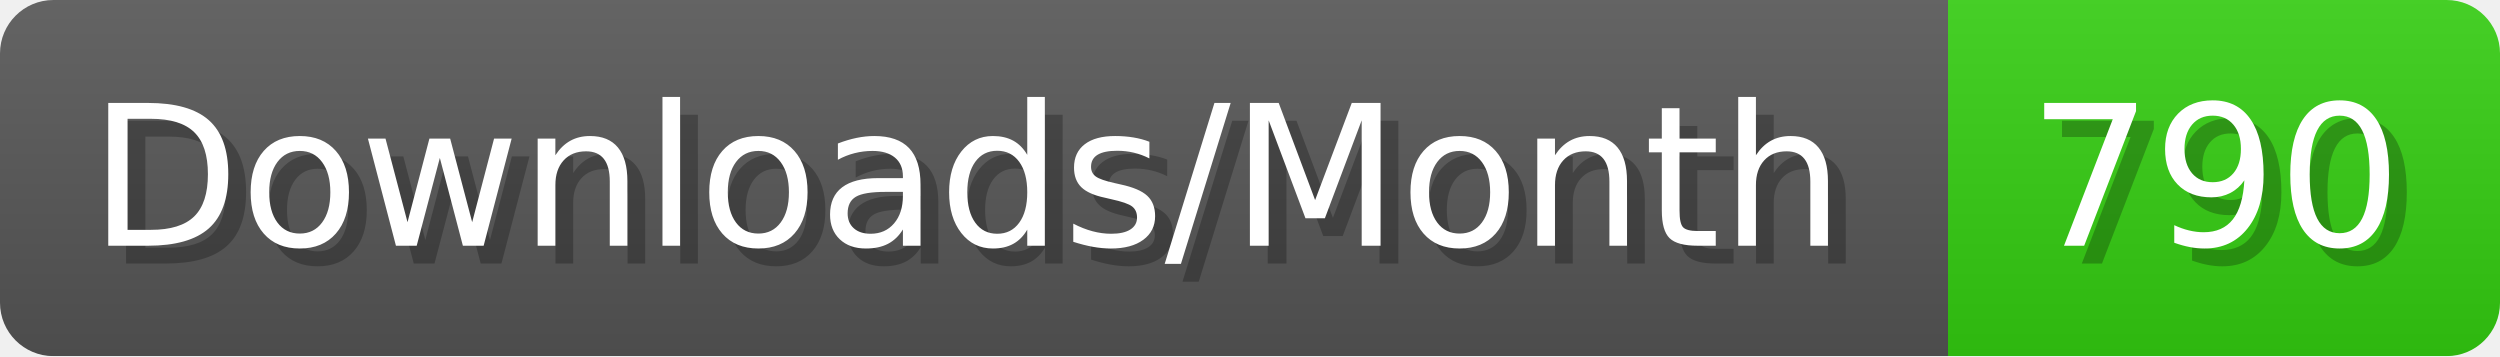
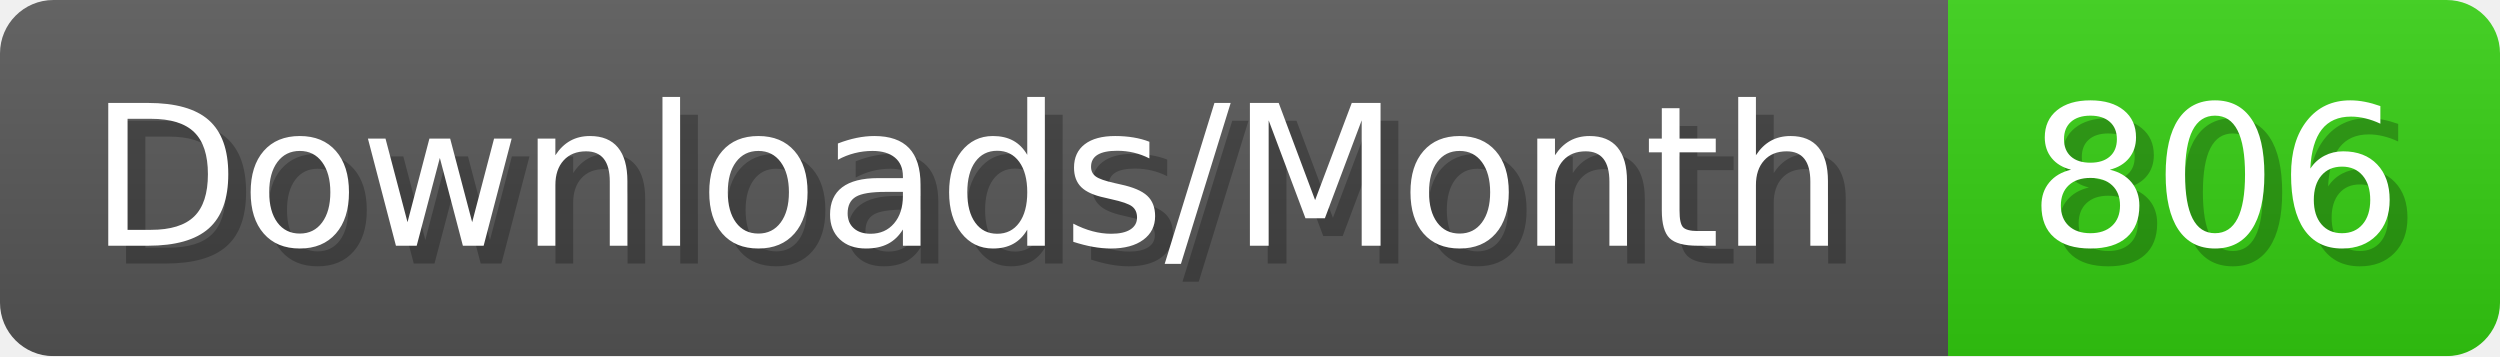
- <svg xmlns="http://www.w3.org/2000/svg" width="140.4" height="20" viewBox="0 0 1404 200" role="img" aria-label="Downloads/Month: 790">
+ <svg xmlns="http://www.w3.org/2000/svg" width="140.4" height="20" viewBox="0 0 1404 200" role="img" aria-label="Downloads/Month: 806">
  <linearGradient id="YlXUI" x2="0" y2="100%">
    <stop offset="0" stop-opacity=".1" stop-color="#EEE" />
    <stop offset="1" stop-opacity=".1" />
  </linearGradient>
  <mask id="JHhop">
    <rect width="1404" height="200" rx="30" fill="#FFF" />
  </mask>
  <g mask="url(#JHhop)">
    <rect width="1094" height="200" fill="#555" />
    <rect width="310" height="200" fill="#3C1" x="1094" />
    <rect width="1404" height="200" fill="url(#YlXUI)" />
  </g>
  <g aria-hidden="true" fill="#fff" text-anchor="start" font-family="Verdana,DejaVu Sans,sans-serif" font-size="110">
    <text x="60" y="148" textLength="994" fill="#000" opacity="0.25">Downloads/Month</text>
    <text x="50" y="138" textLength="994">Downloads/Month</text>
-     <text x="1149" y="148" textLength="210" fill="#000" opacity="0.25">790</text>
-     <text x="1139" y="138" textLength="210">790</text>
+     <text x="1149" y="148" textLength="210" fill="#000" opacity="0.25">806</text>
+     <text x="1139" y="138" textLength="210">806</text>
  </g>
</svg>
